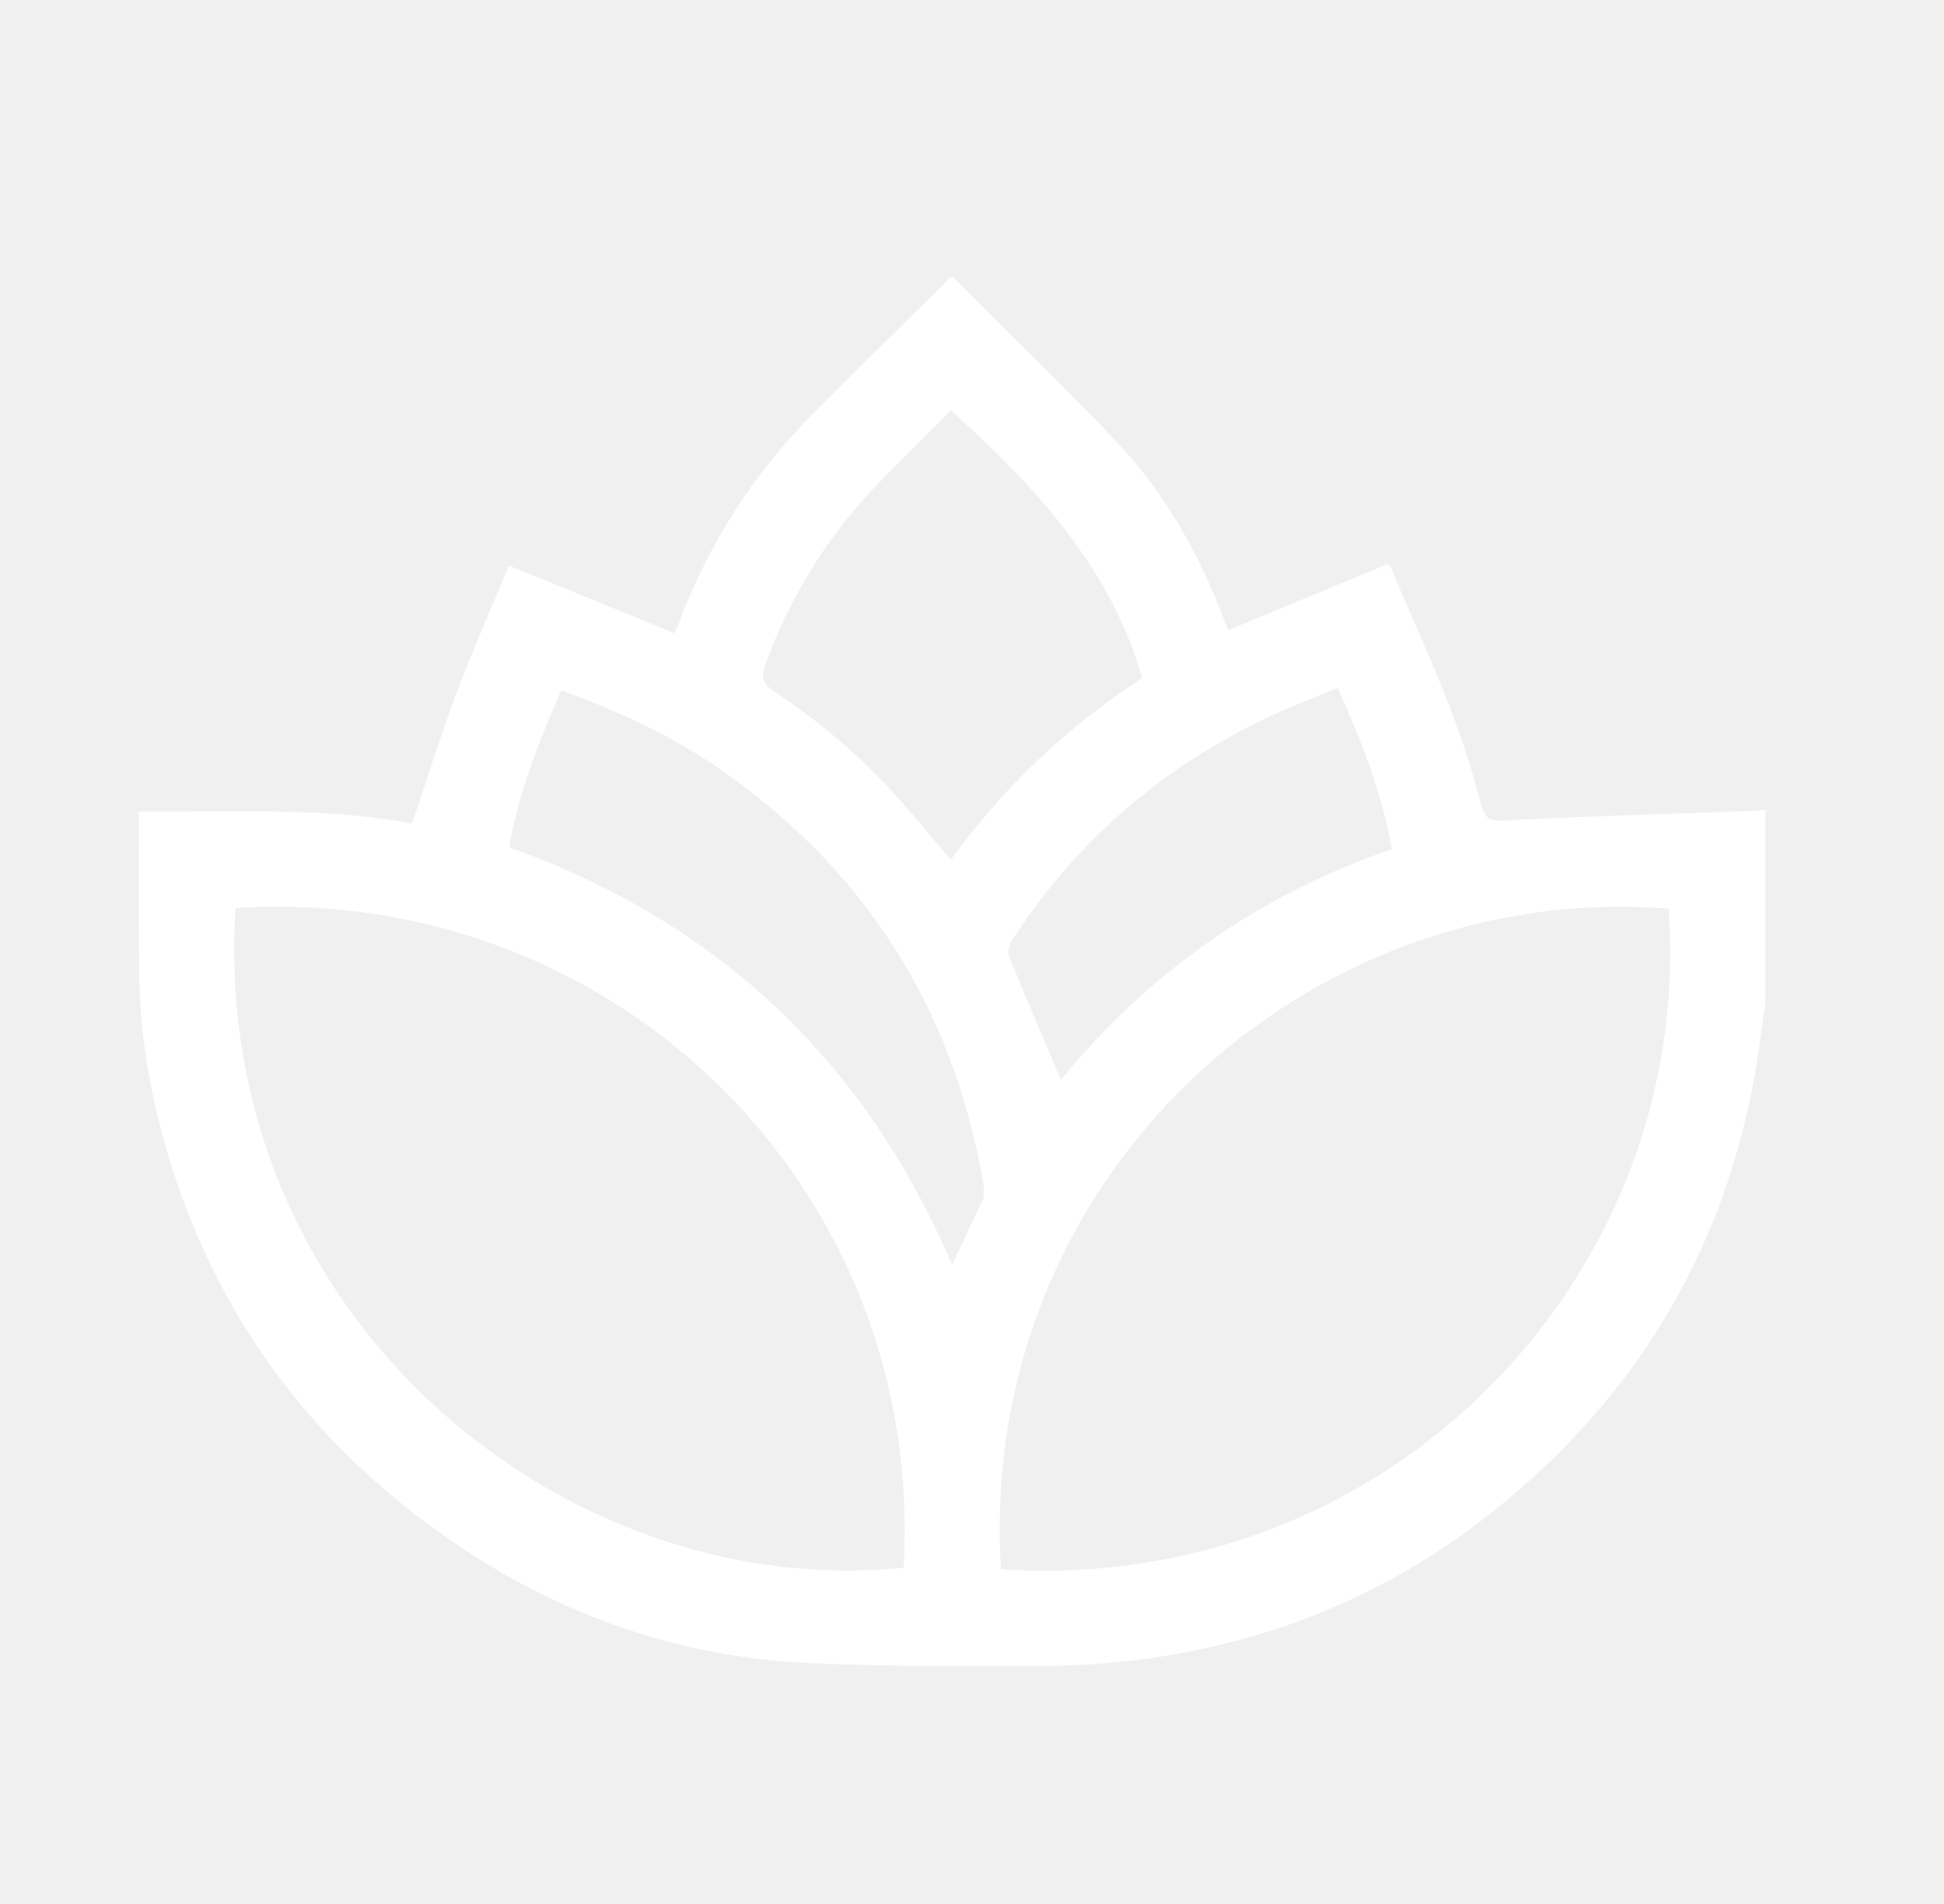
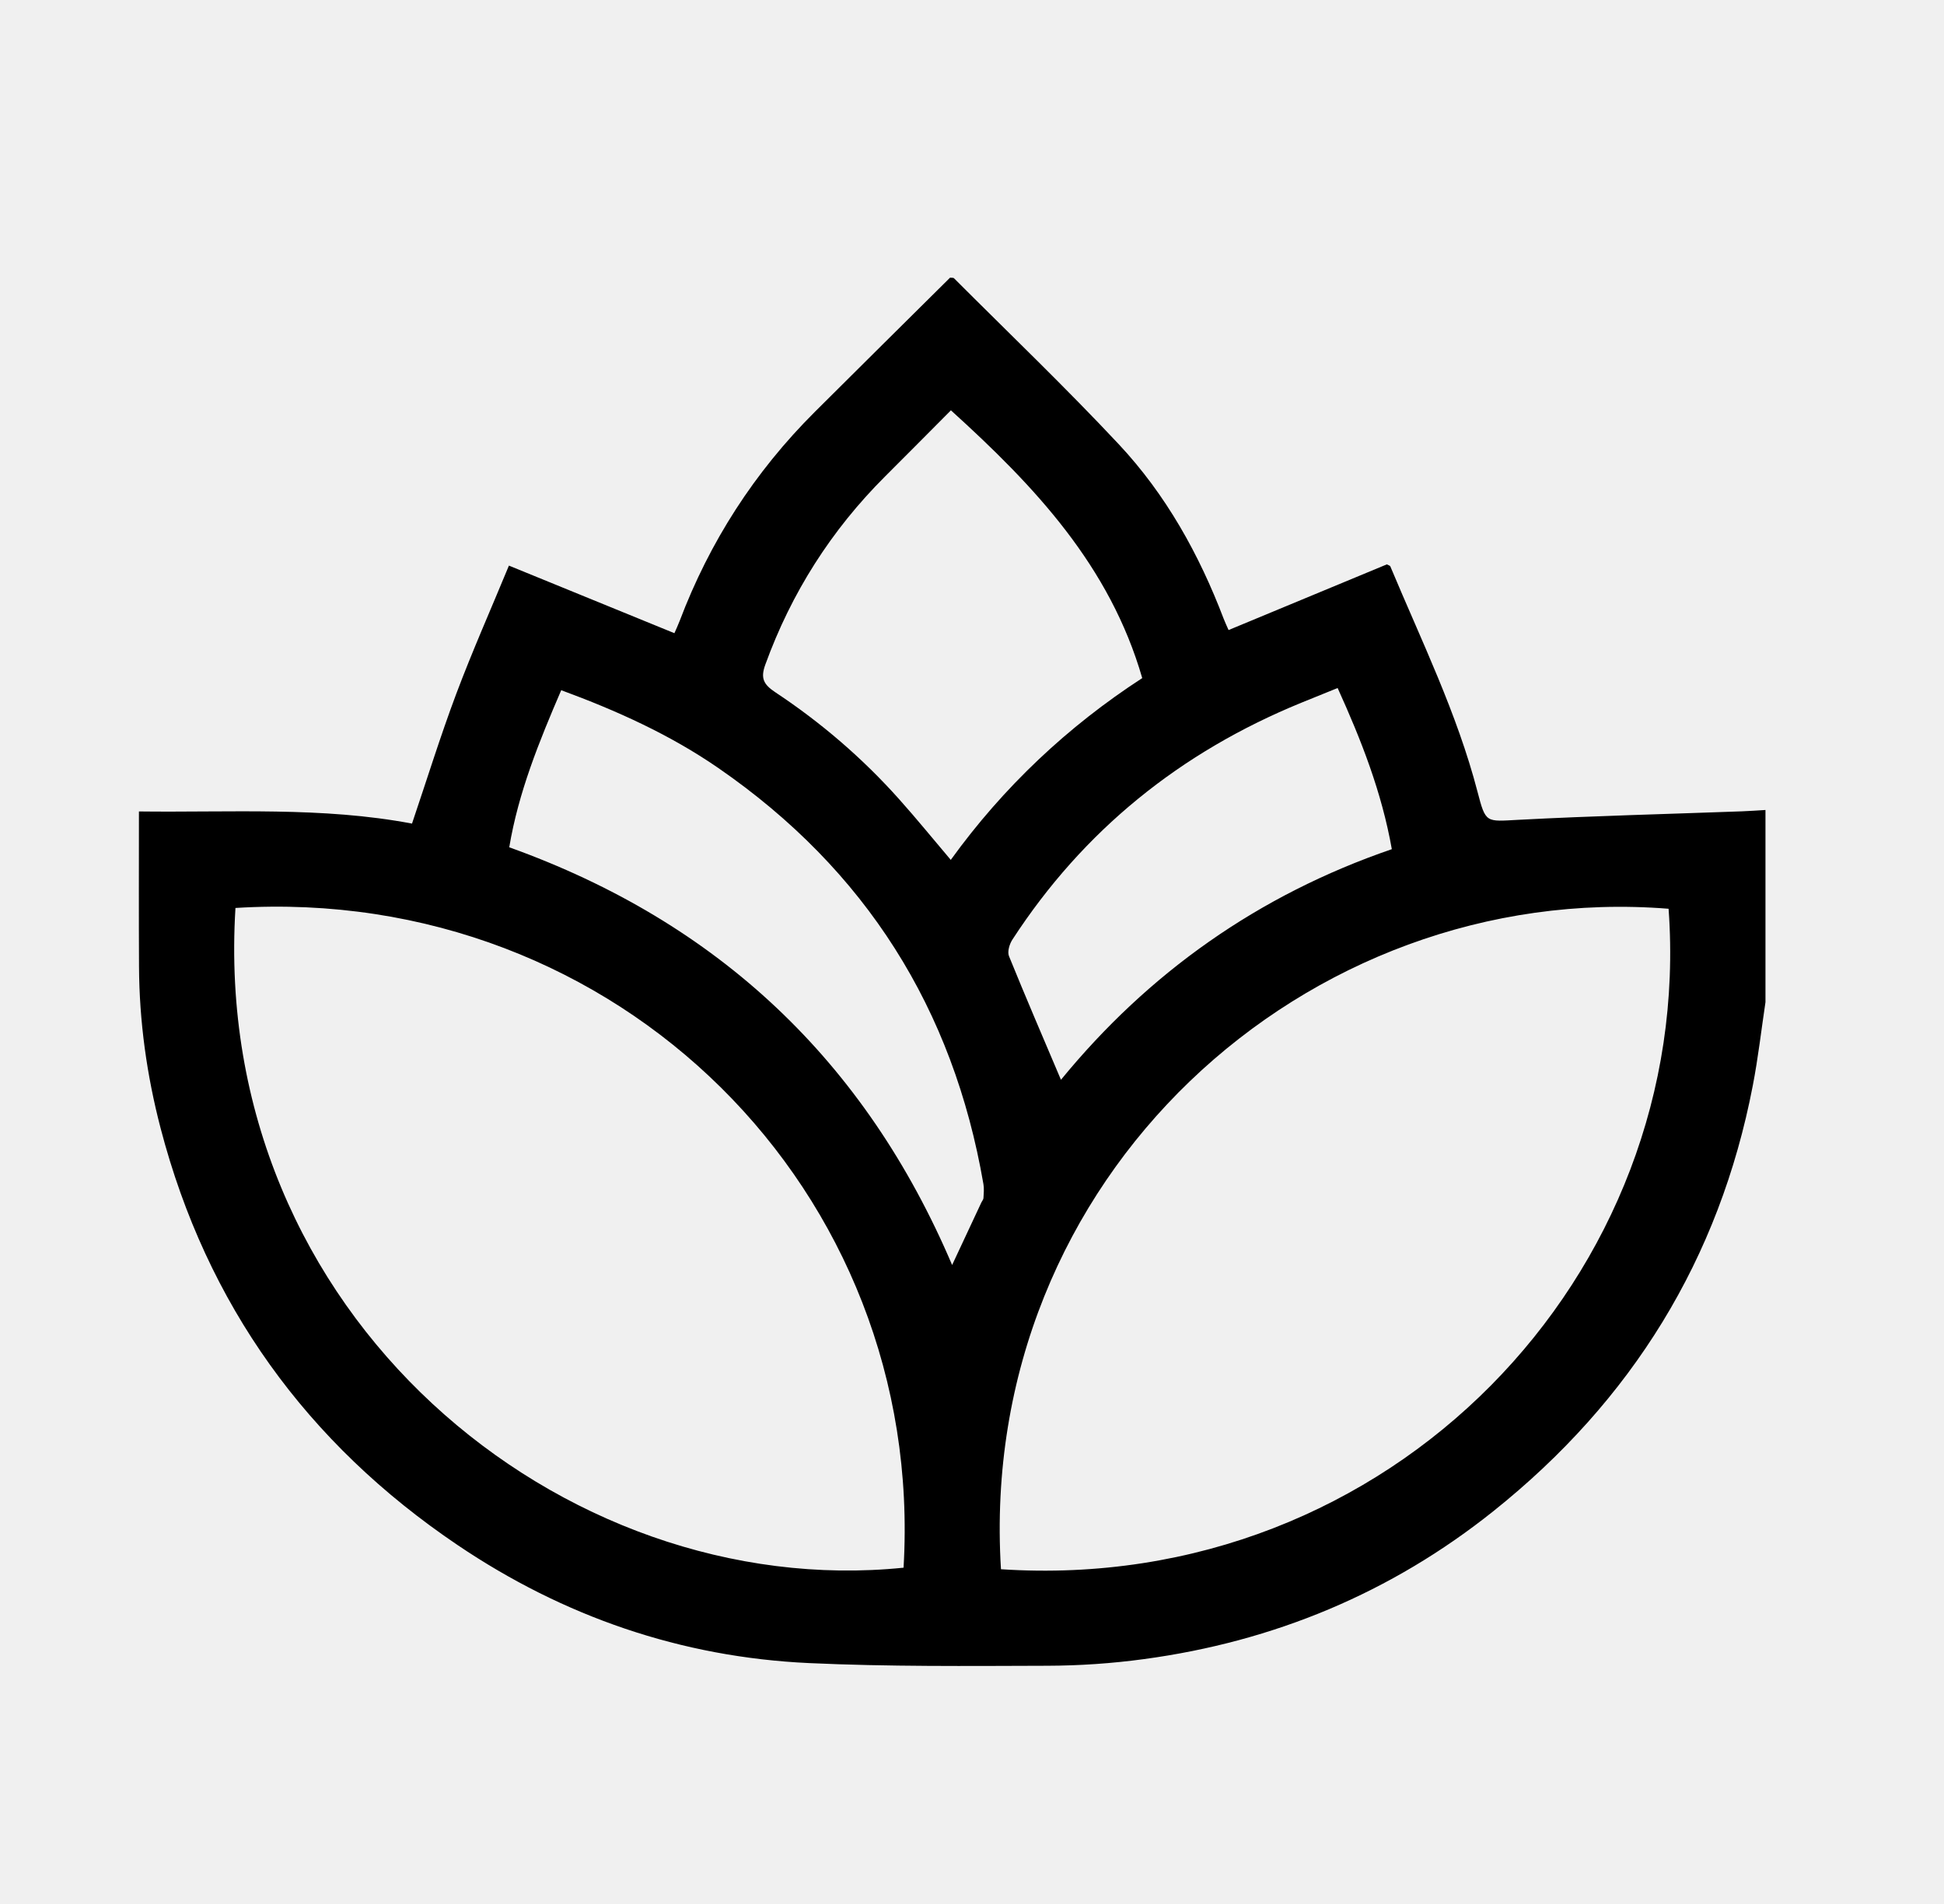
- <svg xmlns="http://www.w3.org/2000/svg" width="49" height="48" viewBox="0 0 49 48" fill="none">
-   <path d="M44.5 25.265C44.395 25.966 44.315 26.673 44.18 27.37C43.338 31.742 41.132 35.308 37.647 38.093C35.067 40.155 32.111 41.385 28.831 41.827C28.028 41.936 27.21 41.992 26.398 41.994C24.398 42 22.393 42.019 20.396 41.927C17.167 41.779 14.203 40.753 11.538 38.954C7.729 36.384 5.209 32.883 4.049 28.446C3.7 27.111 3.511 25.751 3.504 24.371C3.497 23.089 3.502 21.806 3.502 20.457C5.819 20.486 8.121 20.334 10.385 20.763C10.76 19.656 11.098 18.564 11.499 17.495C11.902 16.422 12.369 15.371 12.828 14.259C14.227 14.831 15.6 15.392 16.999 15.963C17.042 15.864 17.09 15.761 17.131 15.655C17.886 13.659 19.018 11.9 20.534 10.388C21.671 9.253 22.816 8.123 23.947 7C23.996 7.005 24.031 7 24.045 7.014C25.434 8.404 26.856 9.764 28.199 11.199C29.389 12.47 30.226 13.977 30.844 15.6C30.876 15.685 30.916 15.767 30.967 15.884C32.308 15.327 33.639 14.776 34.957 14.228C34.999 14.252 35.034 14.258 35.043 14.276C35.827 16.152 36.728 17.983 37.242 19.961C37.45 20.76 37.452 20.711 38.271 20.668C40.148 20.569 42.026 20.523 43.904 20.454C44.103 20.447 44.301 20.432 44.5 20.42V25.263V25.265ZM25.23 39.561C35.048 40.206 42.727 32.12 42.058 22.91C32.936 22.181 24.62 29.677 25.23 39.561ZM5.935 22.89C5.298 33.162 14.192 40.398 22.775 39.522C23.335 30.037 15.571 22.29 5.935 22.89ZM23.969 10.344C23.403 10.913 22.862 11.46 22.316 12.004C20.951 13.365 19.946 14.948 19.29 16.756C19.166 17.097 19.245 17.254 19.539 17.45C20.696 18.216 21.744 19.117 22.667 20.152C23.108 20.645 23.525 21.16 23.965 21.678C25.293 19.838 26.918 18.311 28.791 17.095C27.975 14.269 26.085 12.261 23.968 10.344H23.969ZM12.835 21.36C18.106 23.251 21.81 26.749 23.999 31.891C24.262 31.329 24.5 30.82 24.738 30.311C24.755 30.275 24.787 30.241 24.789 30.205C24.796 30.087 24.808 29.966 24.788 29.851C24.028 25.436 21.821 21.925 18.106 19.362C16.889 18.522 15.55 17.917 14.146 17.4C13.587 18.699 13.067 19.977 12.836 21.36H12.835ZM26.742 27.222C28.947 24.529 31.715 22.563 35.082 21.408C34.828 19.973 34.312 18.658 33.716 17.345C33.386 17.479 33.09 17.598 32.796 17.718C29.749 18.965 27.306 20.936 25.518 23.688C25.444 23.802 25.387 23.993 25.432 24.104C25.852 25.14 26.295 26.167 26.742 27.221V27.222Z" fill="white" />
+ <svg xmlns="http://www.w3.org/2000/svg" width="49" height="48" viewBox="0 0 49 48" fill="currentColor">
+   <path d="M44.5 25.265C44.395 25.966 44.315 26.673 44.18 27.37C43.338 31.742 41.132 35.308 37.647 38.093C35.067 40.155 32.111 41.385 28.831 41.827C28.028 41.936 27.21 41.992 26.398 41.994C24.398 42 22.393 42.019 20.396 41.927C17.167 41.779 14.203 40.753 11.538 38.954C7.729 36.384 5.209 32.883 4.049 28.446C3.7 27.111 3.511 25.751 3.504 24.371C3.497 23.089 3.502 21.806 3.502 20.457C5.819 20.486 8.121 20.334 10.385 20.763C10.76 19.656 11.098 18.564 11.499 17.495C11.902 16.422 12.369 15.371 12.828 14.259C14.227 14.831 15.6 15.392 16.999 15.963C17.042 15.864 17.09 15.761 17.131 15.655C17.886 13.659 19.018 11.9 20.534 10.388C21.671 9.253 22.816 8.123 23.947 7C23.996 7.005 24.031 7 24.045 7.014C25.434 8.404 26.856 9.764 28.199 11.199C29.389 12.47 30.226 13.977 30.844 15.6C30.876 15.685 30.916 15.767 30.967 15.884C32.308 15.327 33.639 14.776 34.957 14.228C34.999 14.252 35.034 14.258 35.043 14.276C35.827 16.152 36.728 17.983 37.242 19.961C37.45 20.76 37.452 20.711 38.271 20.668C40.148 20.569 42.026 20.523 43.904 20.454C44.103 20.447 44.301 20.432 44.5 20.42V25.263V25.265ZM25.23 39.561C35.048 40.206 42.727 32.12 42.058 22.91C32.936 22.181 24.62 29.677 25.23 39.561ZM5.935 22.89C5.298 33.162 14.192 40.398 22.775 39.522C23.335 30.037 15.571 22.29 5.935 22.89ZM23.969 10.344C23.403 10.913 22.862 11.46 22.316 12.004C20.951 13.365 19.946 14.948 19.29 16.756C19.166 17.097 19.245 17.254 19.539 17.45C20.696 18.216 21.744 19.117 22.667 20.152C23.108 20.645 23.525 21.16 23.965 21.678C25.293 19.838 26.918 18.311 28.791 17.095C27.975 14.269 26.085 12.261 23.968 10.344H23.969ZM12.835 21.36C18.106 23.251 21.81 26.749 23.999 31.891C24.262 31.329 24.5 30.82 24.738 30.311C24.755 30.275 24.787 30.241 24.789 30.205C24.796 30.087 24.808 29.966 24.788 29.851C24.028 25.436 21.821 21.925 18.106 19.362C16.889 18.522 15.55 17.917 14.146 17.4C13.587 18.699 13.067 19.977 12.836 21.36H12.835ZM26.742 27.222C28.947 24.529 31.715 22.563 35.082 21.408C34.828 19.973 34.312 18.658 33.716 17.345C33.386 17.479 33.09 17.598 32.796 17.718C29.749 18.965 27.306 20.936 25.518 23.688C25.444 23.802 25.387 23.993 25.432 24.104C25.852 25.14 26.295 26.167 26.742 27.221V27.222Z" fill="currentColor" />
</svg>
